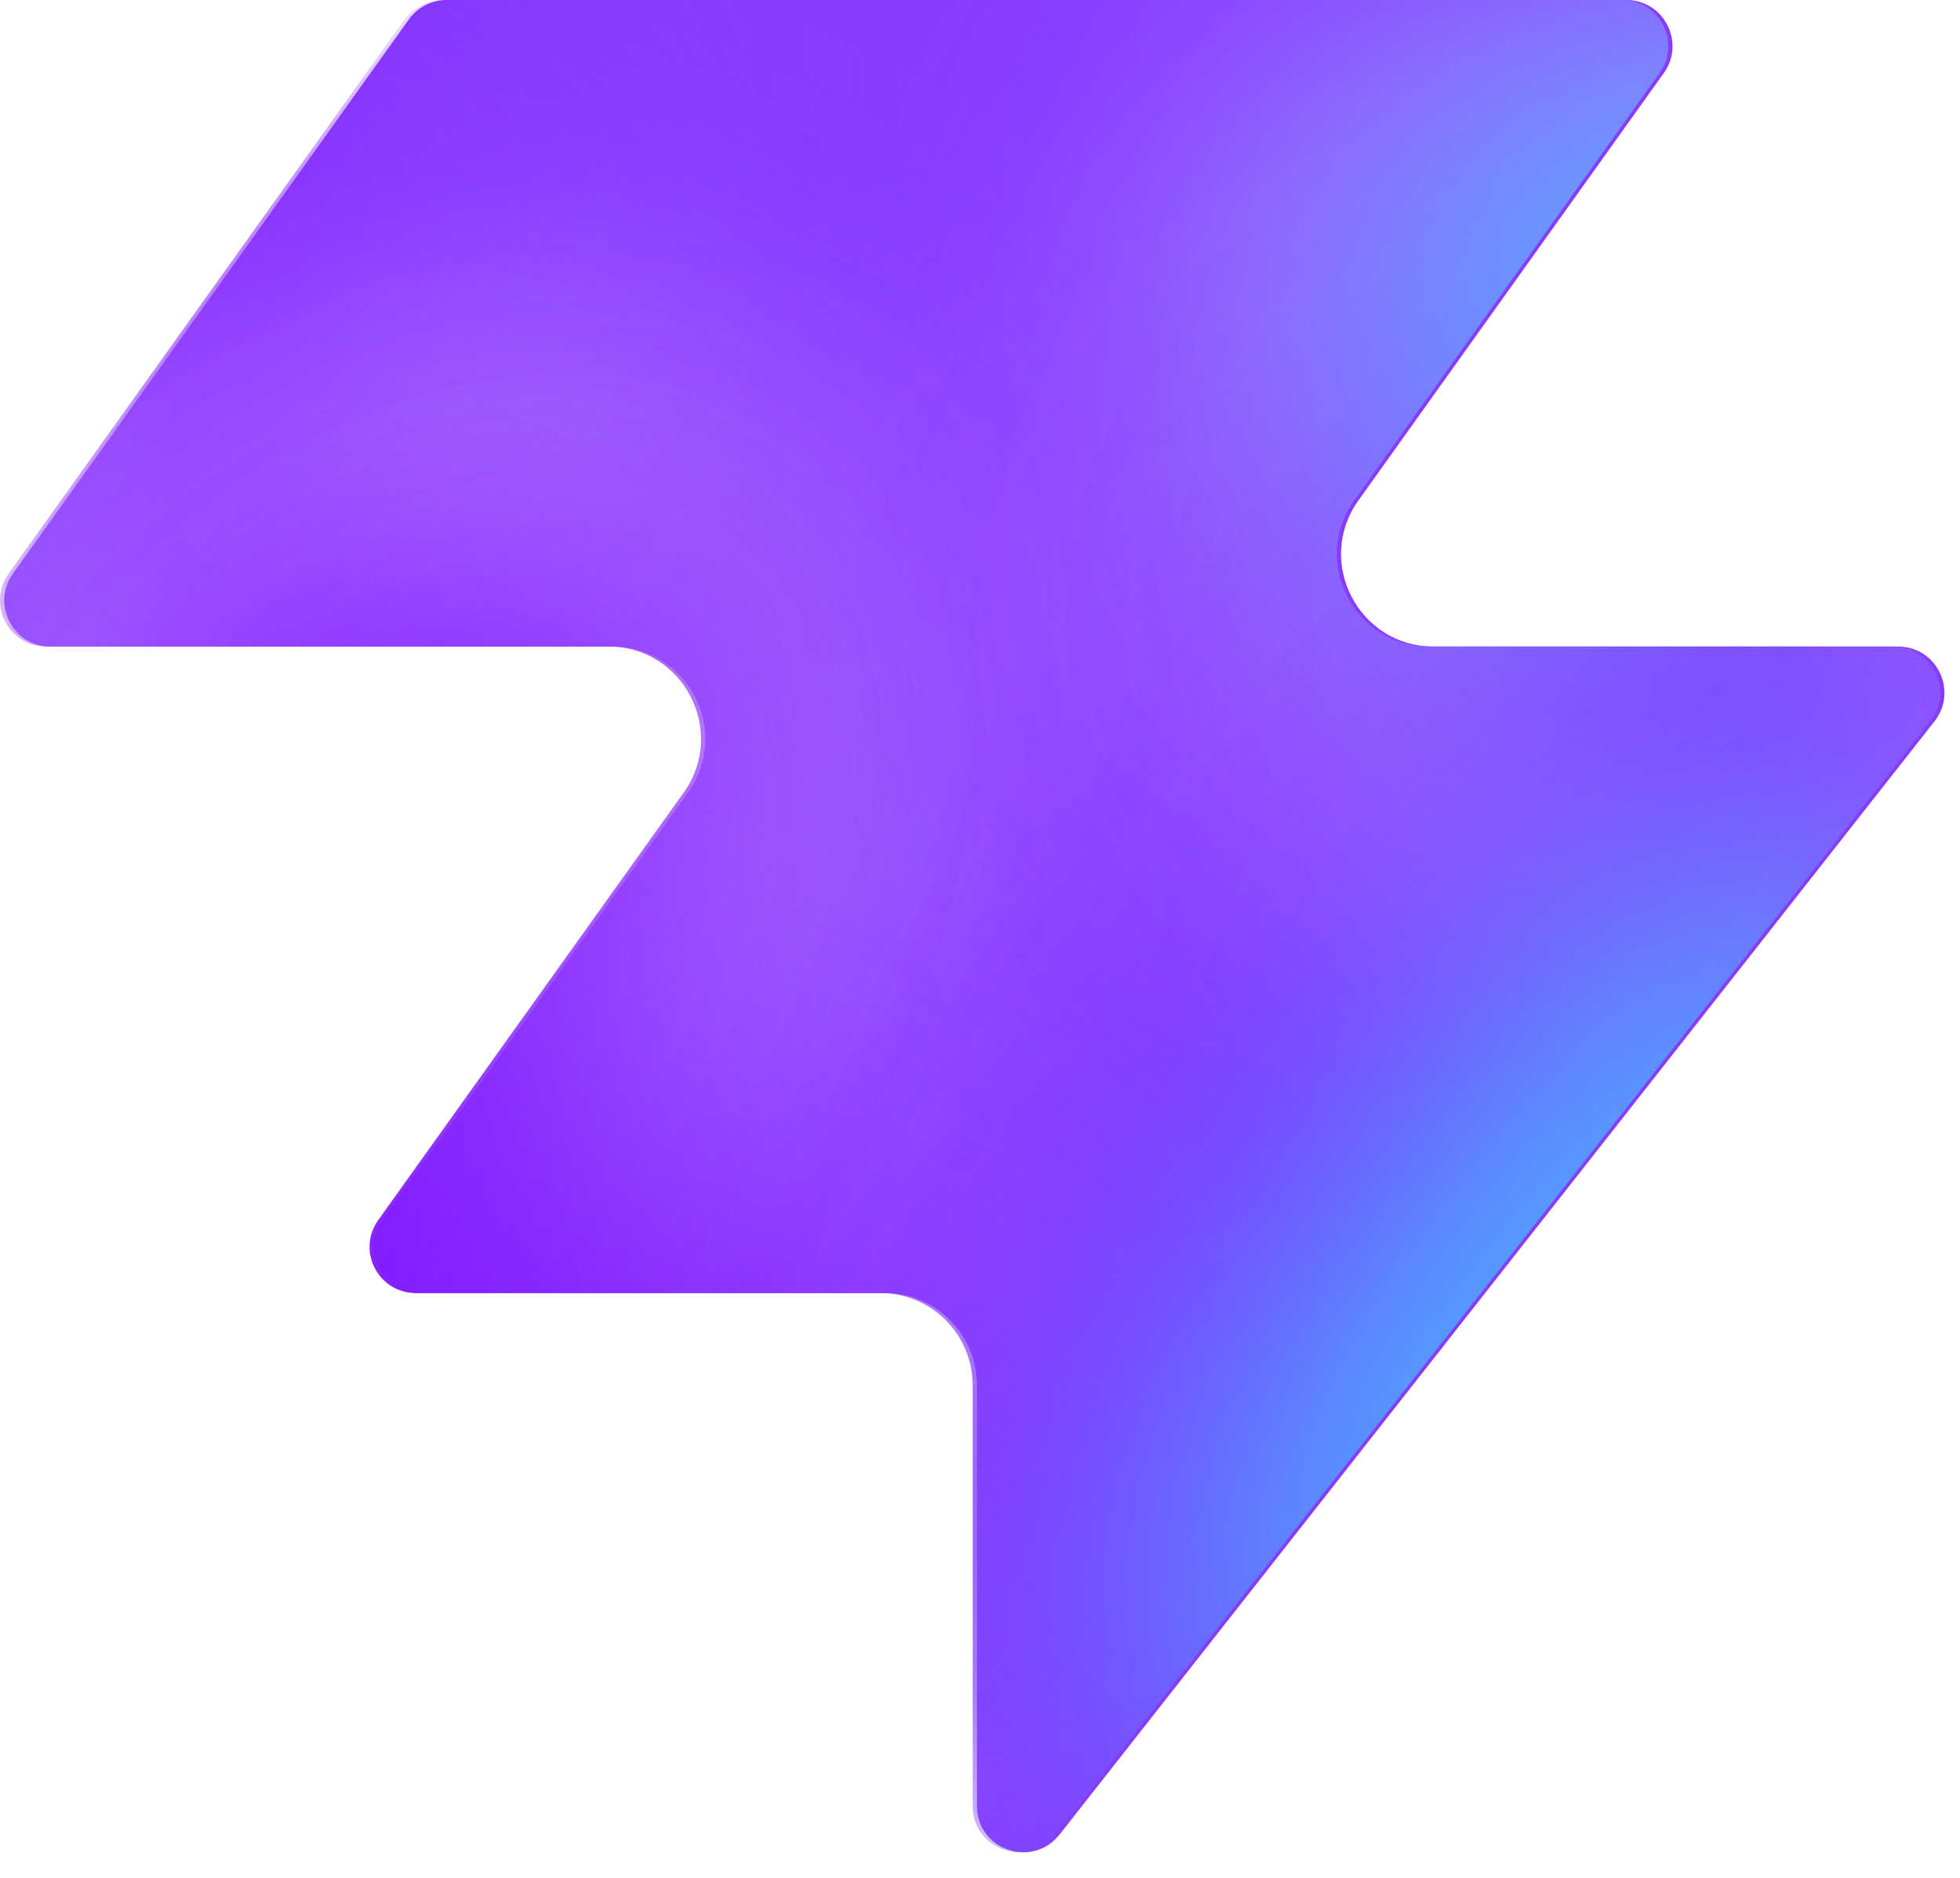
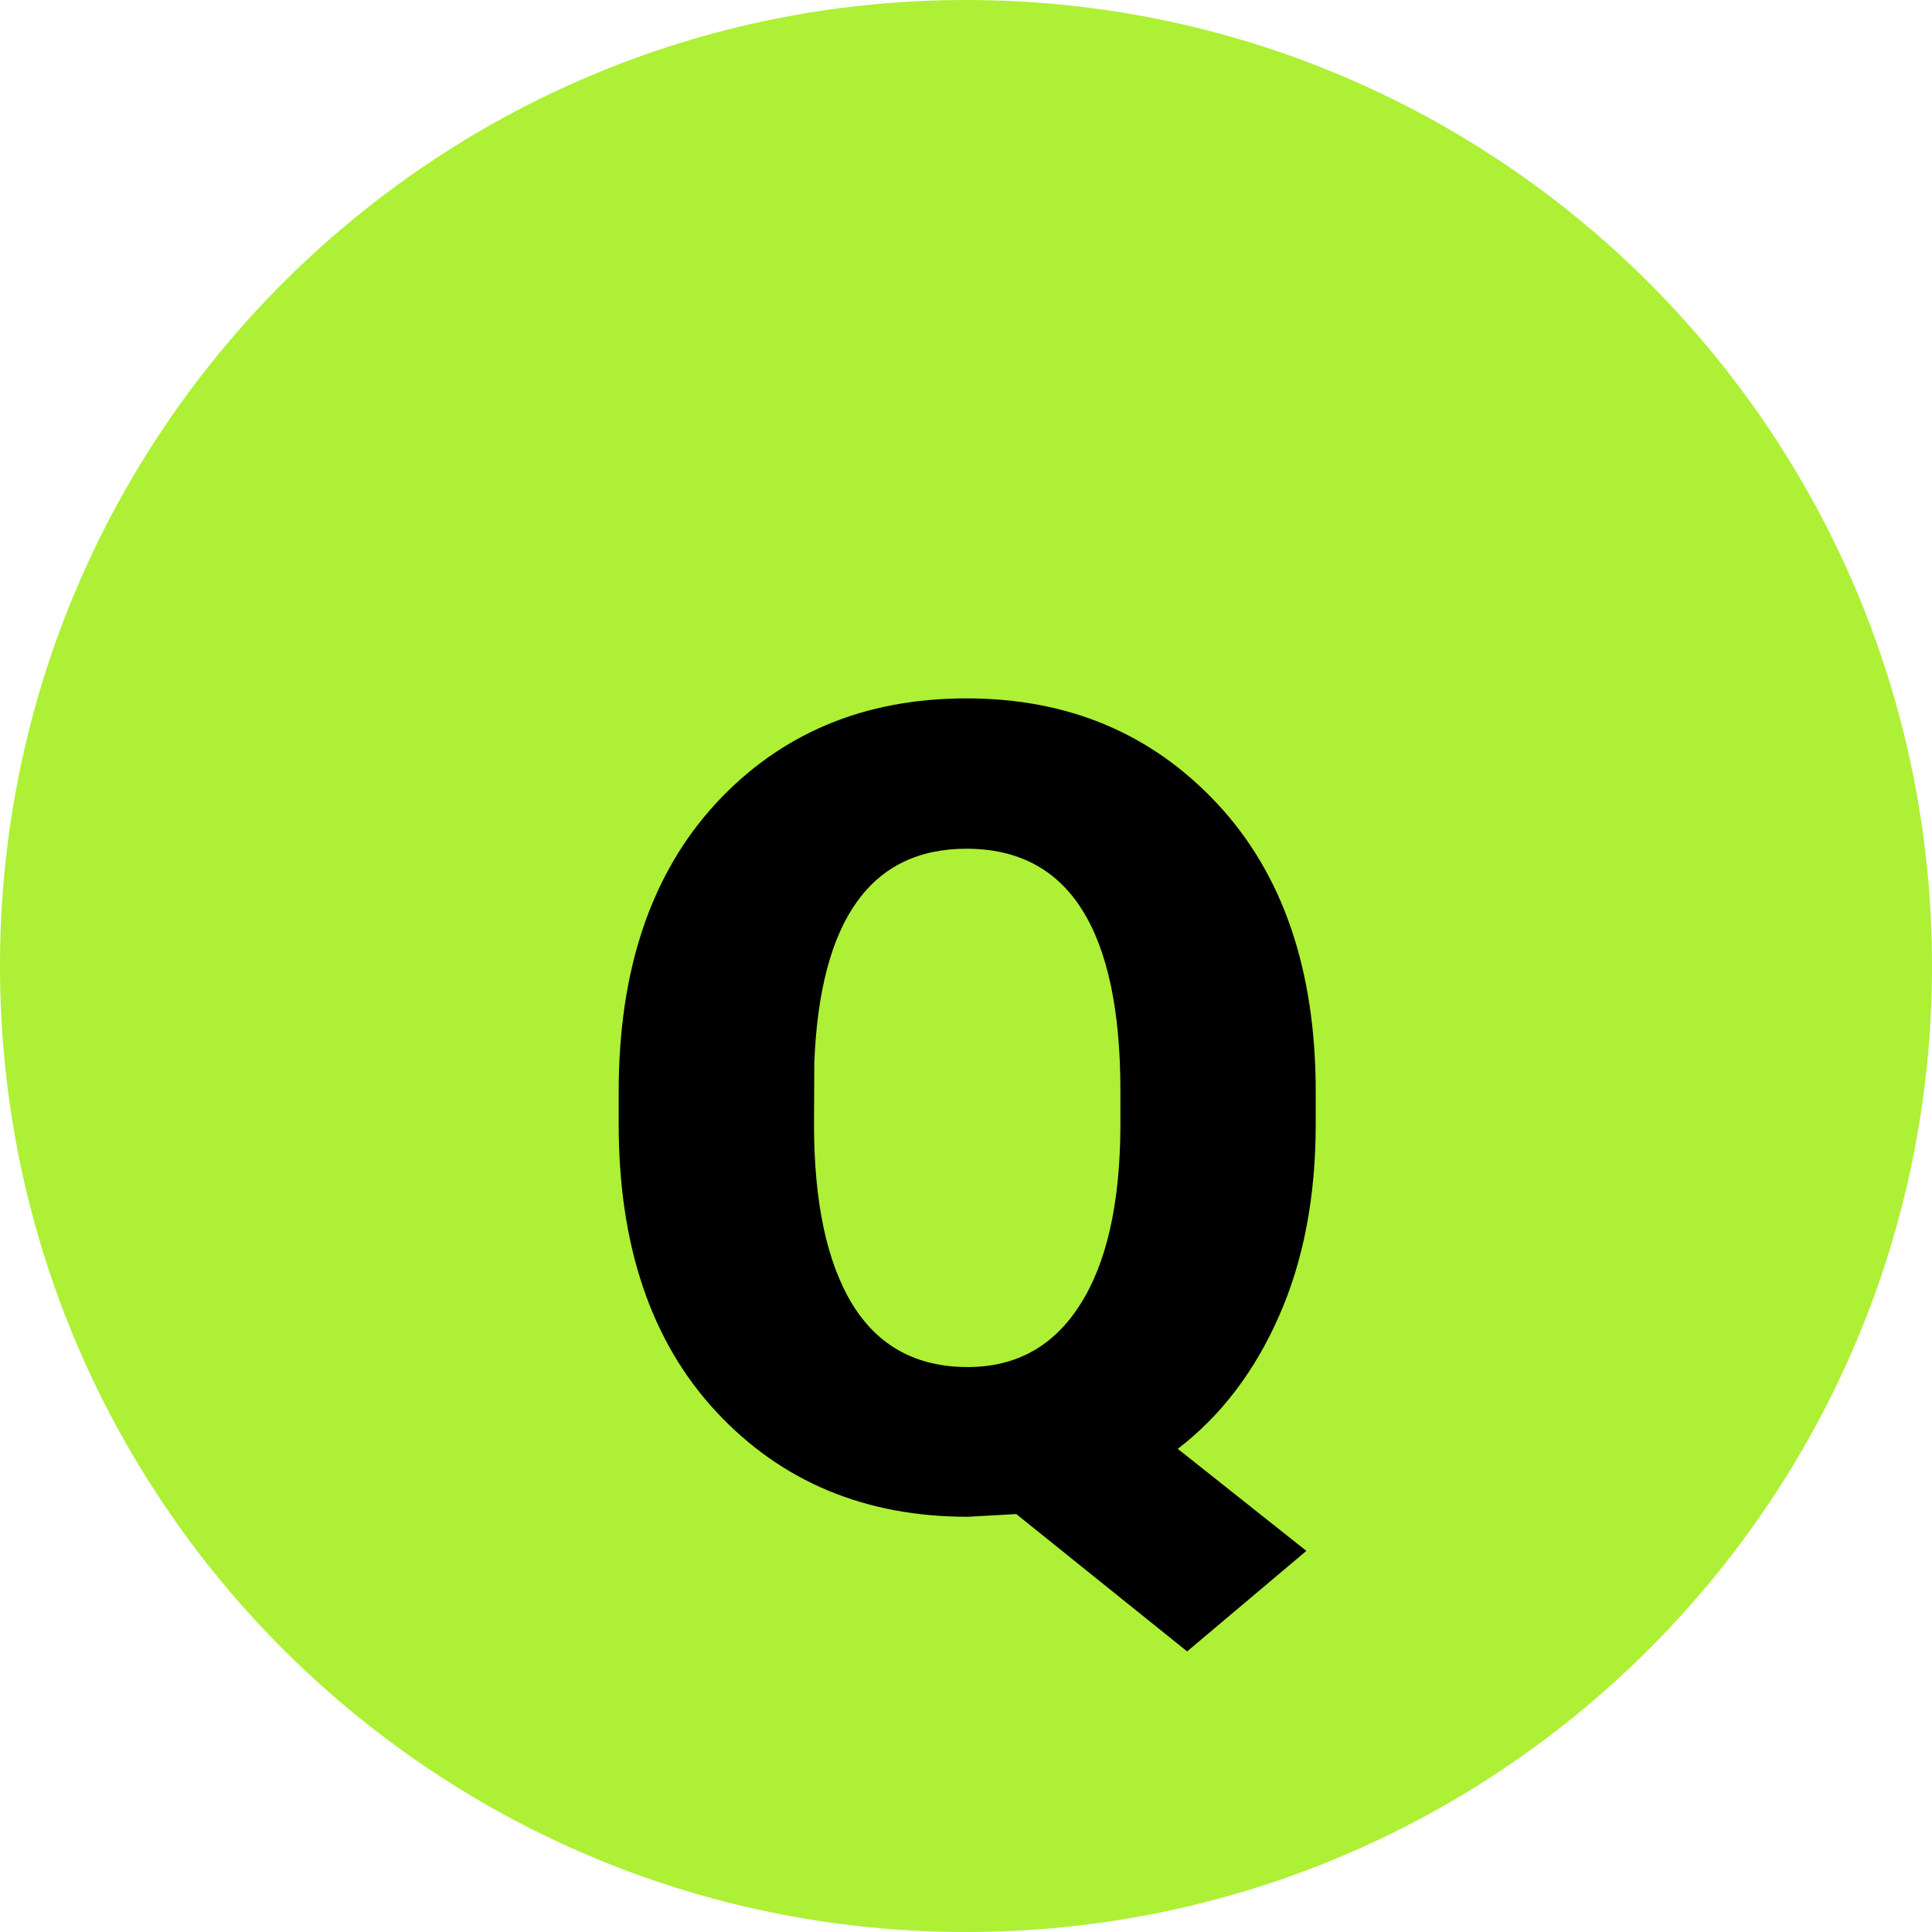
- <svg xmlns="http://www.w3.org/2000/svg" width="48" height="46" fill="none" viewBox="0 0 48 46">
-   <path fill="#863bff" d="M25.946 44.938c-.664.845-2.021.375-2.021-.698V33.937a2.26 2.26 0 0 0-2.262-2.262H10.287c-.92 0-1.456-1.04-.92-1.788l7.48-10.471c1.07-1.497 0-3.578-1.842-3.578H1.237c-.92 0-1.456-1.04-.92-1.788L10.013.474c.214-.297.556-.474.92-.474h28.894c.92 0 1.456 1.04.92 1.788l-7.48 10.471c-1.07 1.498 0 3.579 1.842 3.579h11.377c.943 0 1.473 1.088.89 1.83L25.947 44.94z" style="fill:#863bff;fill:color(display-p3 .525 .23 1);fill-opacity:1" />
-   <mask id="a" width="48" height="46" x="0" y="0" maskUnits="userSpaceOnUse" style="mask-type:alpha">
-     <path fill="#000" d="M25.842 44.938c-.664.844-2.021.375-2.021-.698V33.937a2.26 2.26 0 0 0-2.262-2.262H10.183c-.92 0-1.456-1.04-.92-1.788l7.48-10.471c1.07-1.498 0-3.579-1.842-3.579H1.133c-.92 0-1.456-1.04-.92-1.787L9.91.473c.214-.297.556-.474.92-.474h28.894c.92 0 1.456 1.04.92 1.788l-7.48 10.471c-1.07 1.498 0 3.578 1.842 3.578h11.377c.943 0 1.473 1.088.89 1.832L25.843 44.94z" style="fill:#000;fill-opacity:1" />
-   </mask>
-   <g mask="url(#a)">
-     <g filter="url(#b)">
-       <ellipse cx="5.508" cy="14.704" fill="#ede6ff" rx="5.508" ry="14.704" style="fill:#ede6ff;fill:color(display-p3 .927 .903 1);fill-opacity:1" transform="matrix(.00324 1 1 -.00324 -4.47 31.516)" />
-     </g>
-     <g filter="url(#c)">
-       <ellipse cx="10.399" cy="29.851" fill="#ede6ff" rx="10.399" ry="29.851" style="fill:#ede6ff;fill:color(display-p3 .927 .903 1);fill-opacity:1" transform="matrix(.00324 1 1 -.00324 -39.328 7.883)" />
-     </g>
-     <g filter="url(#d)">
-       <ellipse cx="5.508" cy="30.487" fill="#7e14ff" rx="5.508" ry="30.487" style="fill:#7e14ff;fill:color(display-p3 .492 .077 1);fill-opacity:1" transform="rotate(89.814 -25.913 -14.639)scale(1 -1)" />
-     </g>
-     <g filter="url(#e)">
-       <ellipse cx="5.508" cy="30.599" fill="#7e14ff" rx="5.508" ry="30.599" style="fill:#7e14ff;fill:color(display-p3 .492 .077 1);fill-opacity:1" transform="rotate(89.814 -32.644 -3.334)scale(1 -1)" />
-     </g>
-     <g filter="url(#f)">
-       <ellipse cx="5.508" cy="30.599" fill="#7e14ff" rx="5.508" ry="30.599" style="fill:#7e14ff;fill:color(display-p3 .492 .077 1);fill-opacity:1" transform="matrix(.00324 1 1 -.00324 -34.34 30.47)" />
-     </g>
-     <g filter="url(#g)">
-       <ellipse cx="14.072" cy="22.078" fill="#ede6ff" rx="14.072" ry="22.078" style="fill:#ede6ff;fill:color(display-p3 .927 .903 1);fill-opacity:1" transform="rotate(93.35 24.506 48.493)scale(-1 1)" />
-     </g>
-     <g filter="url(#h)">
-       <ellipse cx="3.47" cy="21.501" fill="#7e14ff" rx="3.47" ry="21.501" style="fill:#7e14ff;fill:color(display-p3 .492 .077 1);fill-opacity:1" transform="rotate(89.009 28.708 47.59)scale(-1 1)" />
-     </g>
-     <g filter="url(#i)">
-       <ellipse cx="3.47" cy="21.501" fill="#7e14ff" rx="3.47" ry="21.501" style="fill:#7e14ff;fill:color(display-p3 .492 .077 1);fill-opacity:1" transform="rotate(89.009 28.708 47.59)scale(-1 1)" />
-     </g>
-     <g filter="url(#j)">
-       <ellipse cx=".387" cy="8.972" fill="#7e14ff" rx="4.407" ry="29.108" style="fill:#7e14ff;fill:color(display-p3 .492 .077 1);fill-opacity:1" transform="rotate(39.51 .387 8.972)" />
-     </g>
-     <g filter="url(#k)">
-       <ellipse cx="47.523" cy="-6.092" fill="#7e14ff" rx="4.407" ry="29.108" style="fill:#7e14ff;fill:color(display-p3 .492 .077 1);fill-opacity:1" transform="rotate(37.892 47.523 -6.092)" />
-     </g>
-     <g filter="url(#l)">
-       <ellipse cx="41.412" cy="6.333" fill="#47bfff" rx="5.971" ry="9.665" style="fill:#47bfff;fill:color(display-p3 .28 .748 1);fill-opacity:1" transform="rotate(37.892 41.412 6.333)" />
-     </g>
-     <g filter="url(#m)">
-       <ellipse cx="-1.879" cy="38.332" fill="#7e14ff" rx="4.407" ry="29.108" style="fill:#7e14ff;fill:color(display-p3 .492 .077 1);fill-opacity:1" transform="rotate(37.892 -1.88 38.332)" />
-     </g>
-     <g filter="url(#n)">
-       <ellipse cx="-1.879" cy="38.332" fill="#7e14ff" rx="4.407" ry="29.108" style="fill:#7e14ff;fill:color(display-p3 .492 .077 1);fill-opacity:1" transform="rotate(37.892 -1.88 38.332)" />
-     </g>
-     <g filter="url(#o)">
-       <ellipse cx="35.651" cy="29.907" fill="#7e14ff" rx="4.407" ry="29.108" style="fill:#7e14ff;fill:color(display-p3 .492 .077 1);fill-opacity:1" transform="rotate(37.892 35.651 29.907)" />
-     </g>
-     <g filter="url(#p)">
-       <ellipse cx="38.418" cy="32.4" fill="#47bfff" rx="5.971" ry="15.297" style="fill:#47bfff;fill:color(display-p3 .28 .748 1);fill-opacity:1" transform="rotate(37.892 38.418 32.4)" />
-     </g>
-   </g>
-   <defs>
-     <filter id="b" width="60.045" height="41.654" x="-19.77" y="16.149" color-interpolation-filters="sRGB" filterUnits="userSpaceOnUse">
-       <feFlood flood-opacity="0" result="BackgroundImageFix" />
-       <feBlend in="SourceGraphic" in2="BackgroundImageFix" result="shape" />
-       <feGaussianBlur result="effect1_foregroundBlur_2002_17158" stdDeviation="7.659" />
-     </filter>
-     <filter id="c" width="90.34" height="51.437" x="-54.613" y="-7.533" color-interpolation-filters="sRGB" filterUnits="userSpaceOnUse">
-       <feFlood flood-opacity="0" result="BackgroundImageFix" />
-       <feBlend in="SourceGraphic" in2="BackgroundImageFix" result="shape" />
-       <feGaussianBlur result="effect1_foregroundBlur_2002_17158" stdDeviation="7.659" />
-     </filter>
-     <filter id="d" width="79.355" height="29.4" x="-49.64" y="2.03" color-interpolation-filters="sRGB" filterUnits="userSpaceOnUse">
-       <feFlood flood-opacity="0" result="BackgroundImageFix" />
-       <feBlend in="SourceGraphic" in2="BackgroundImageFix" result="shape" />
-       <feGaussianBlur result="effect1_foregroundBlur_2002_17158" stdDeviation="4.596" />
-     </filter>
-     <filter id="e" width="79.579" height="29.4" x="-45.045" y="20.029" color-interpolation-filters="sRGB" filterUnits="userSpaceOnUse">
-       <feFlood flood-opacity="0" result="BackgroundImageFix" />
-       <feBlend in="SourceGraphic" in2="BackgroundImageFix" result="shape" />
-       <feGaussianBlur result="effect1_foregroundBlur_2002_17158" stdDeviation="4.596" />
-     </filter>
-     <filter id="f" width="79.579" height="29.4" x="-43.513" y="21.178" color-interpolation-filters="sRGB" filterUnits="userSpaceOnUse">
-       <feFlood flood-opacity="0" result="BackgroundImageFix" />
-       <feBlend in="SourceGraphic" in2="BackgroundImageFix" result="shape" />
-       <feGaussianBlur result="effect1_foregroundBlur_2002_17158" stdDeviation="4.596" />
-     </filter>
-     <filter id="g" width="74.749" height="58.852" x="15.756" y="-17.901" color-interpolation-filters="sRGB" filterUnits="userSpaceOnUse">
-       <feFlood flood-opacity="0" result="BackgroundImageFix" />
-       <feBlend in="SourceGraphic" in2="BackgroundImageFix" result="shape" />
-       <feGaussianBlur result="effect1_foregroundBlur_2002_17158" stdDeviation="7.659" />
-     </filter>
-     <filter id="h" width="61.377" height="25.362" x="23.548" y="2.284" color-interpolation-filters="sRGB" filterUnits="userSpaceOnUse">
-       <feFlood flood-opacity="0" result="BackgroundImageFix" />
-       <feBlend in="SourceGraphic" in2="BackgroundImageFix" result="shape" />
-       <feGaussianBlur result="effect1_foregroundBlur_2002_17158" stdDeviation="4.596" />
-     </filter>
-     <filter id="i" width="61.377" height="25.362" x="23.548" y="2.284" color-interpolation-filters="sRGB" filterUnits="userSpaceOnUse">
-       <feFlood flood-opacity="0" result="BackgroundImageFix" />
-       <feBlend in="SourceGraphic" in2="BackgroundImageFix" result="shape" />
-       <feGaussianBlur result="effect1_foregroundBlur_2002_17158" stdDeviation="4.596" />
-     </filter>
-     <filter id="j" width="56.045" height="63.649" x="-27.636" y="-22.853" color-interpolation-filters="sRGB" filterUnits="userSpaceOnUse">
-       <feFlood flood-opacity="0" result="BackgroundImageFix" />
-       <feBlend in="SourceGraphic" in2="BackgroundImageFix" result="shape" />
-       <feGaussianBlur result="effect1_foregroundBlur_2002_17158" stdDeviation="4.596" />
-     </filter>
-     <filter id="k" width="54.814" height="64.646" x="20.116" y="-38.415" color-interpolation-filters="sRGB" filterUnits="userSpaceOnUse">
-       <feFlood flood-opacity="0" result="BackgroundImageFix" />
-       <feBlend in="SourceGraphic" in2="BackgroundImageFix" result="shape" />
-       <feGaussianBlur result="effect1_foregroundBlur_2002_17158" stdDeviation="4.596" />
-     </filter>
-     <filter id="l" width="33.541" height="35.313" x="24.641" y="-11.323" color-interpolation-filters="sRGB" filterUnits="userSpaceOnUse">
-       <feFlood flood-opacity="0" result="BackgroundImageFix" />
-       <feBlend in="SourceGraphic" in2="BackgroundImageFix" result="shape" />
-       <feGaussianBlur result="effect1_foregroundBlur_2002_17158" stdDeviation="4.596" />
-     </filter>
-     <filter id="m" width="54.814" height="64.646" x="-29.286" y="6.009" color-interpolation-filters="sRGB" filterUnits="userSpaceOnUse">
-       <feFlood flood-opacity="0" result="BackgroundImageFix" />
-       <feBlend in="SourceGraphic" in2="BackgroundImageFix" result="shape" />
-       <feGaussianBlur result="effect1_foregroundBlur_2002_17158" stdDeviation="4.596" />
-     </filter>
-     <filter id="n" width="54.814" height="64.646" x="-29.286" y="6.009" color-interpolation-filters="sRGB" filterUnits="userSpaceOnUse">
-       <feFlood flood-opacity="0" result="BackgroundImageFix" />
-       <feBlend in="SourceGraphic" in2="BackgroundImageFix" result="shape" />
-       <feGaussianBlur result="effect1_foregroundBlur_2002_17158" stdDeviation="4.596" />
-     </filter>
-     <filter id="o" width="54.814" height="64.646" x="8.244" y="-2.416" color-interpolation-filters="sRGB" filterUnits="userSpaceOnUse">
-       <feFlood flood-opacity="0" result="BackgroundImageFix" />
-       <feBlend in="SourceGraphic" in2="BackgroundImageFix" result="shape" />
-       <feGaussianBlur result="effect1_foregroundBlur_2002_17158" stdDeviation="4.596" />
-     </filter>
-     <filter id="p" width="39.409" height="43.623" x="18.713" y="10.588" color-interpolation-filters="sRGB" filterUnits="userSpaceOnUse">
-       <feFlood flood-opacity="0" result="BackgroundImageFix" />
-       <feBlend in="SourceGraphic" in2="BackgroundImageFix" result="shape" />
-       <feGaussianBlur result="effect1_foregroundBlur_2002_17158" stdDeviation="4.596" />
-     </filter>
-   </defs>
+ <svg xmlns="http://www.w3.org/2000/svg" viewBox="0 0 100 100" width="100" height="100">
+   <circle cx="50" cy="50" r="50" fill="#adf035" />
+   <text x="50%" y="62%" dominant-baseline="middle" text-anchor="middle" font-family="-apple-system, BlinkMacSystemFont, 'Segoe UI', Roboto, sans-serif" font-weight="900" font-size="58" fill="#000000">Q</text>
</svg>
